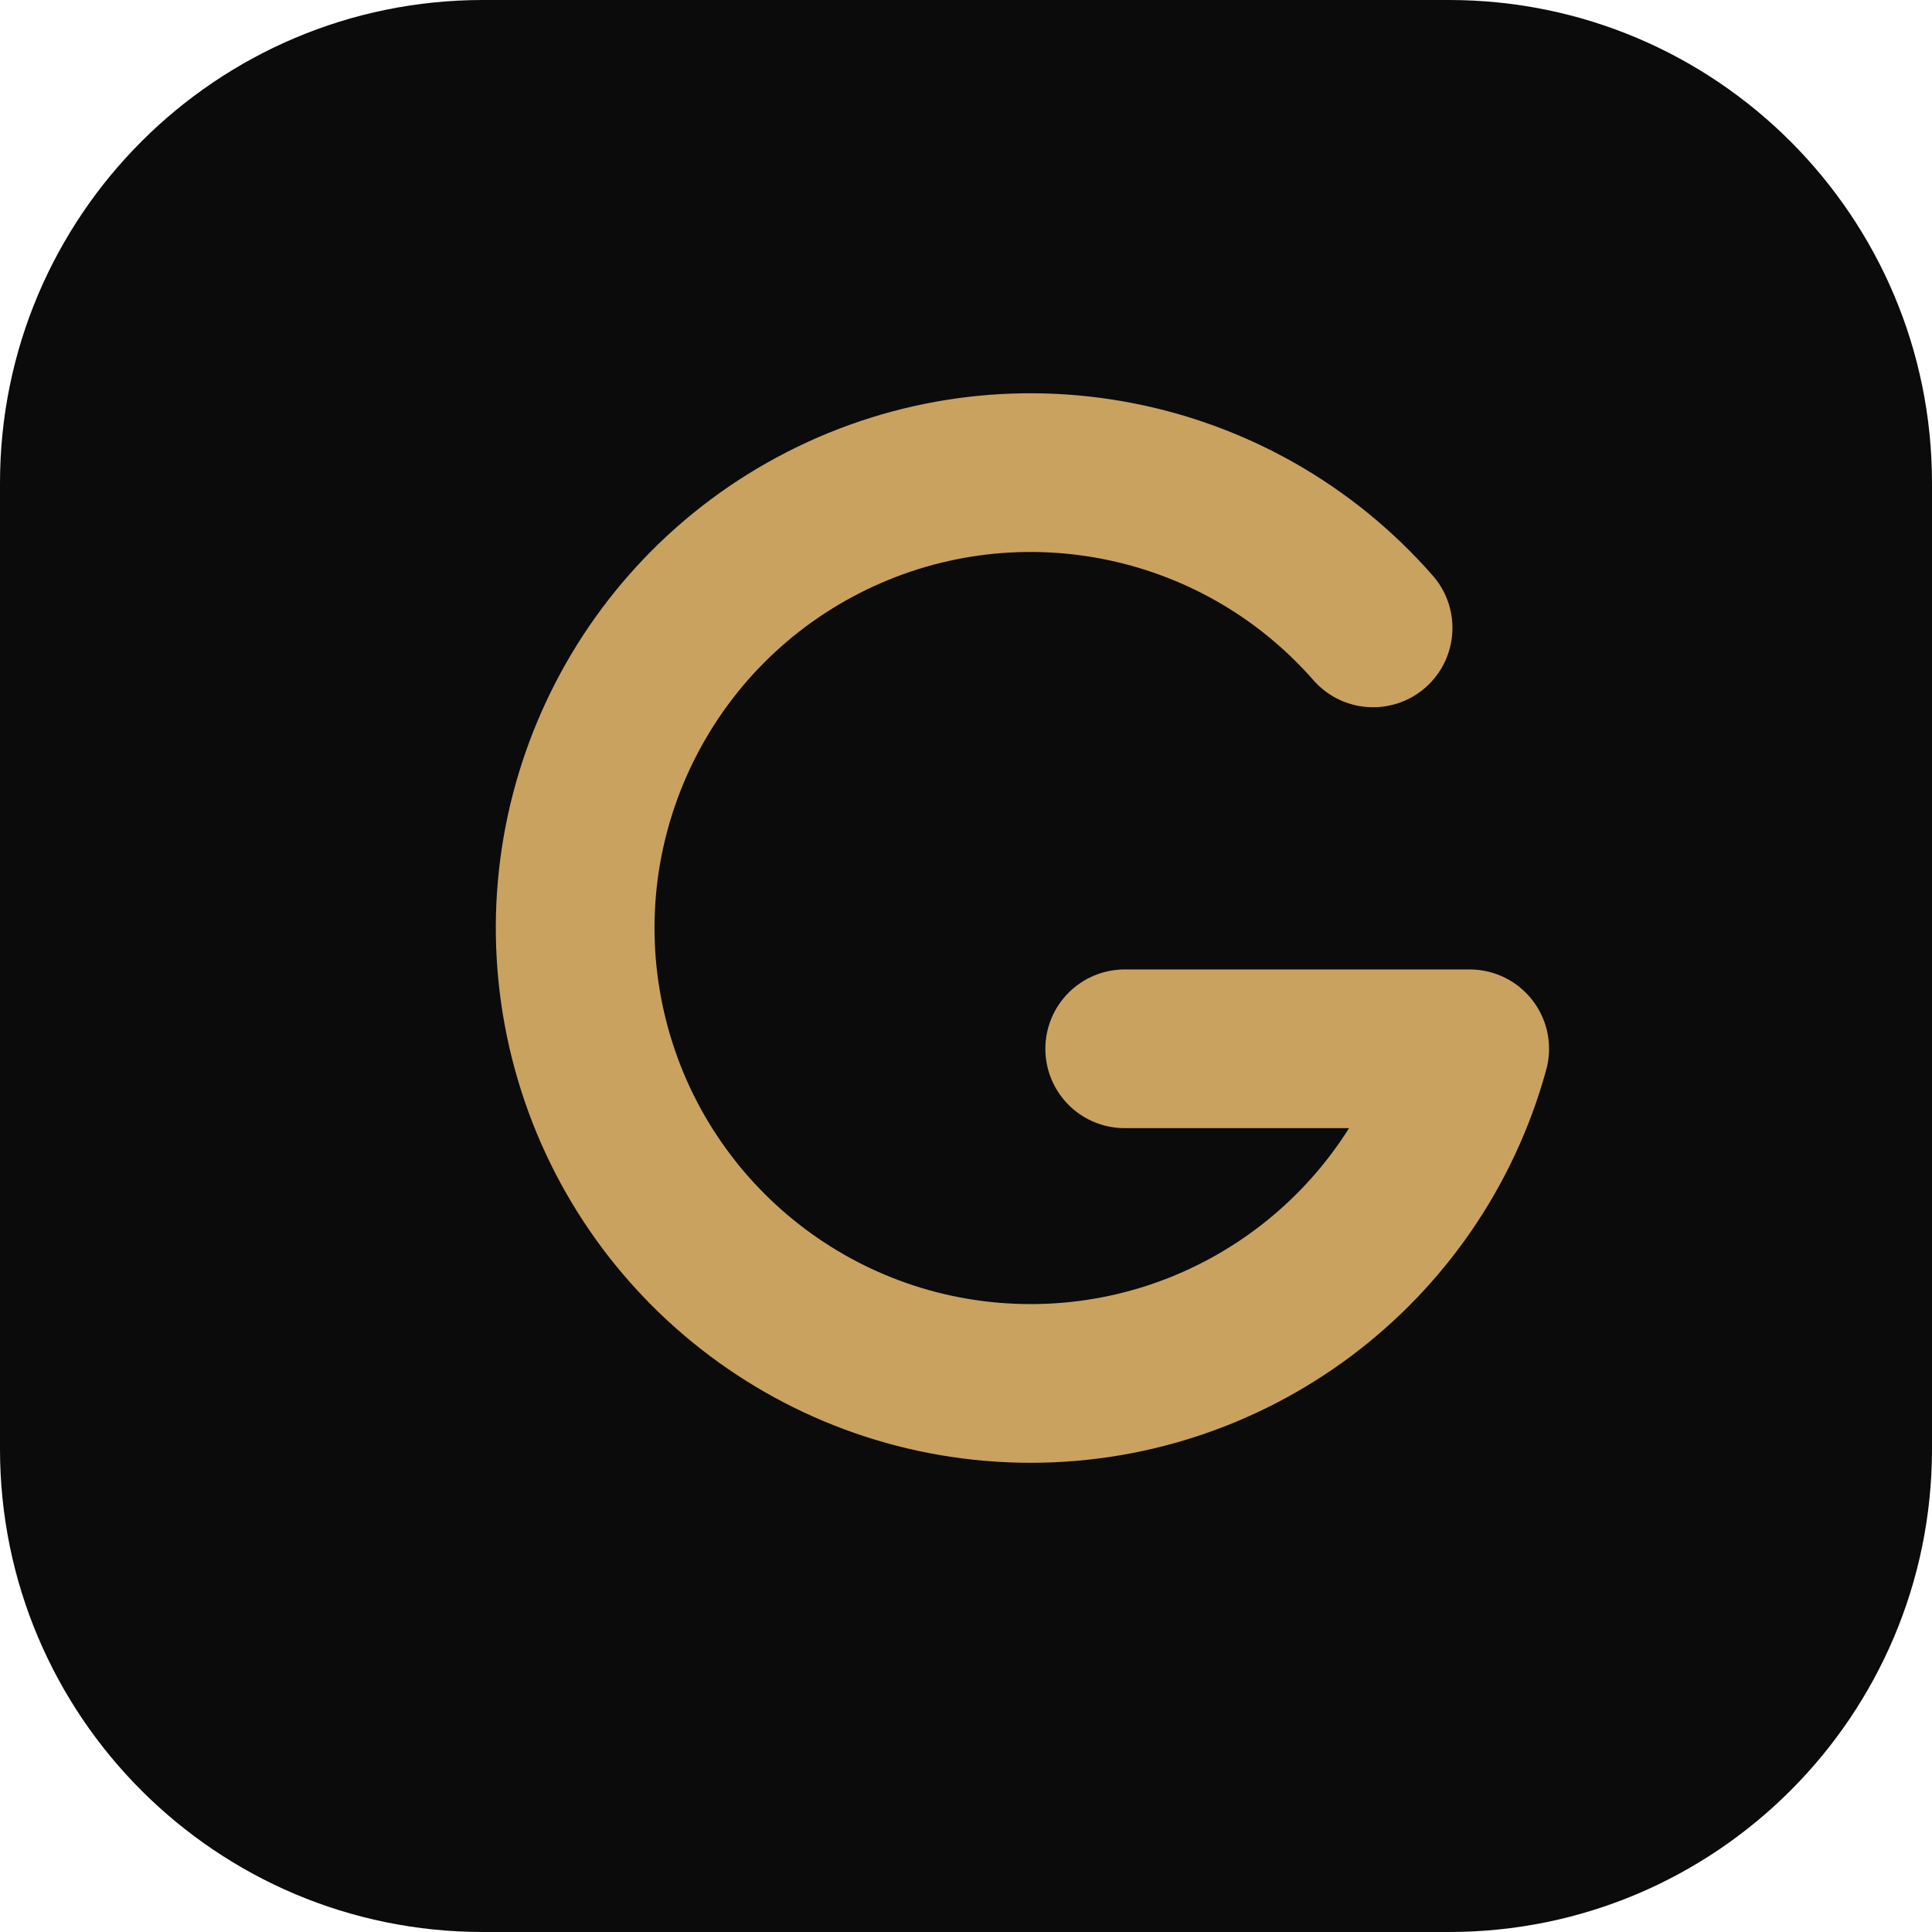
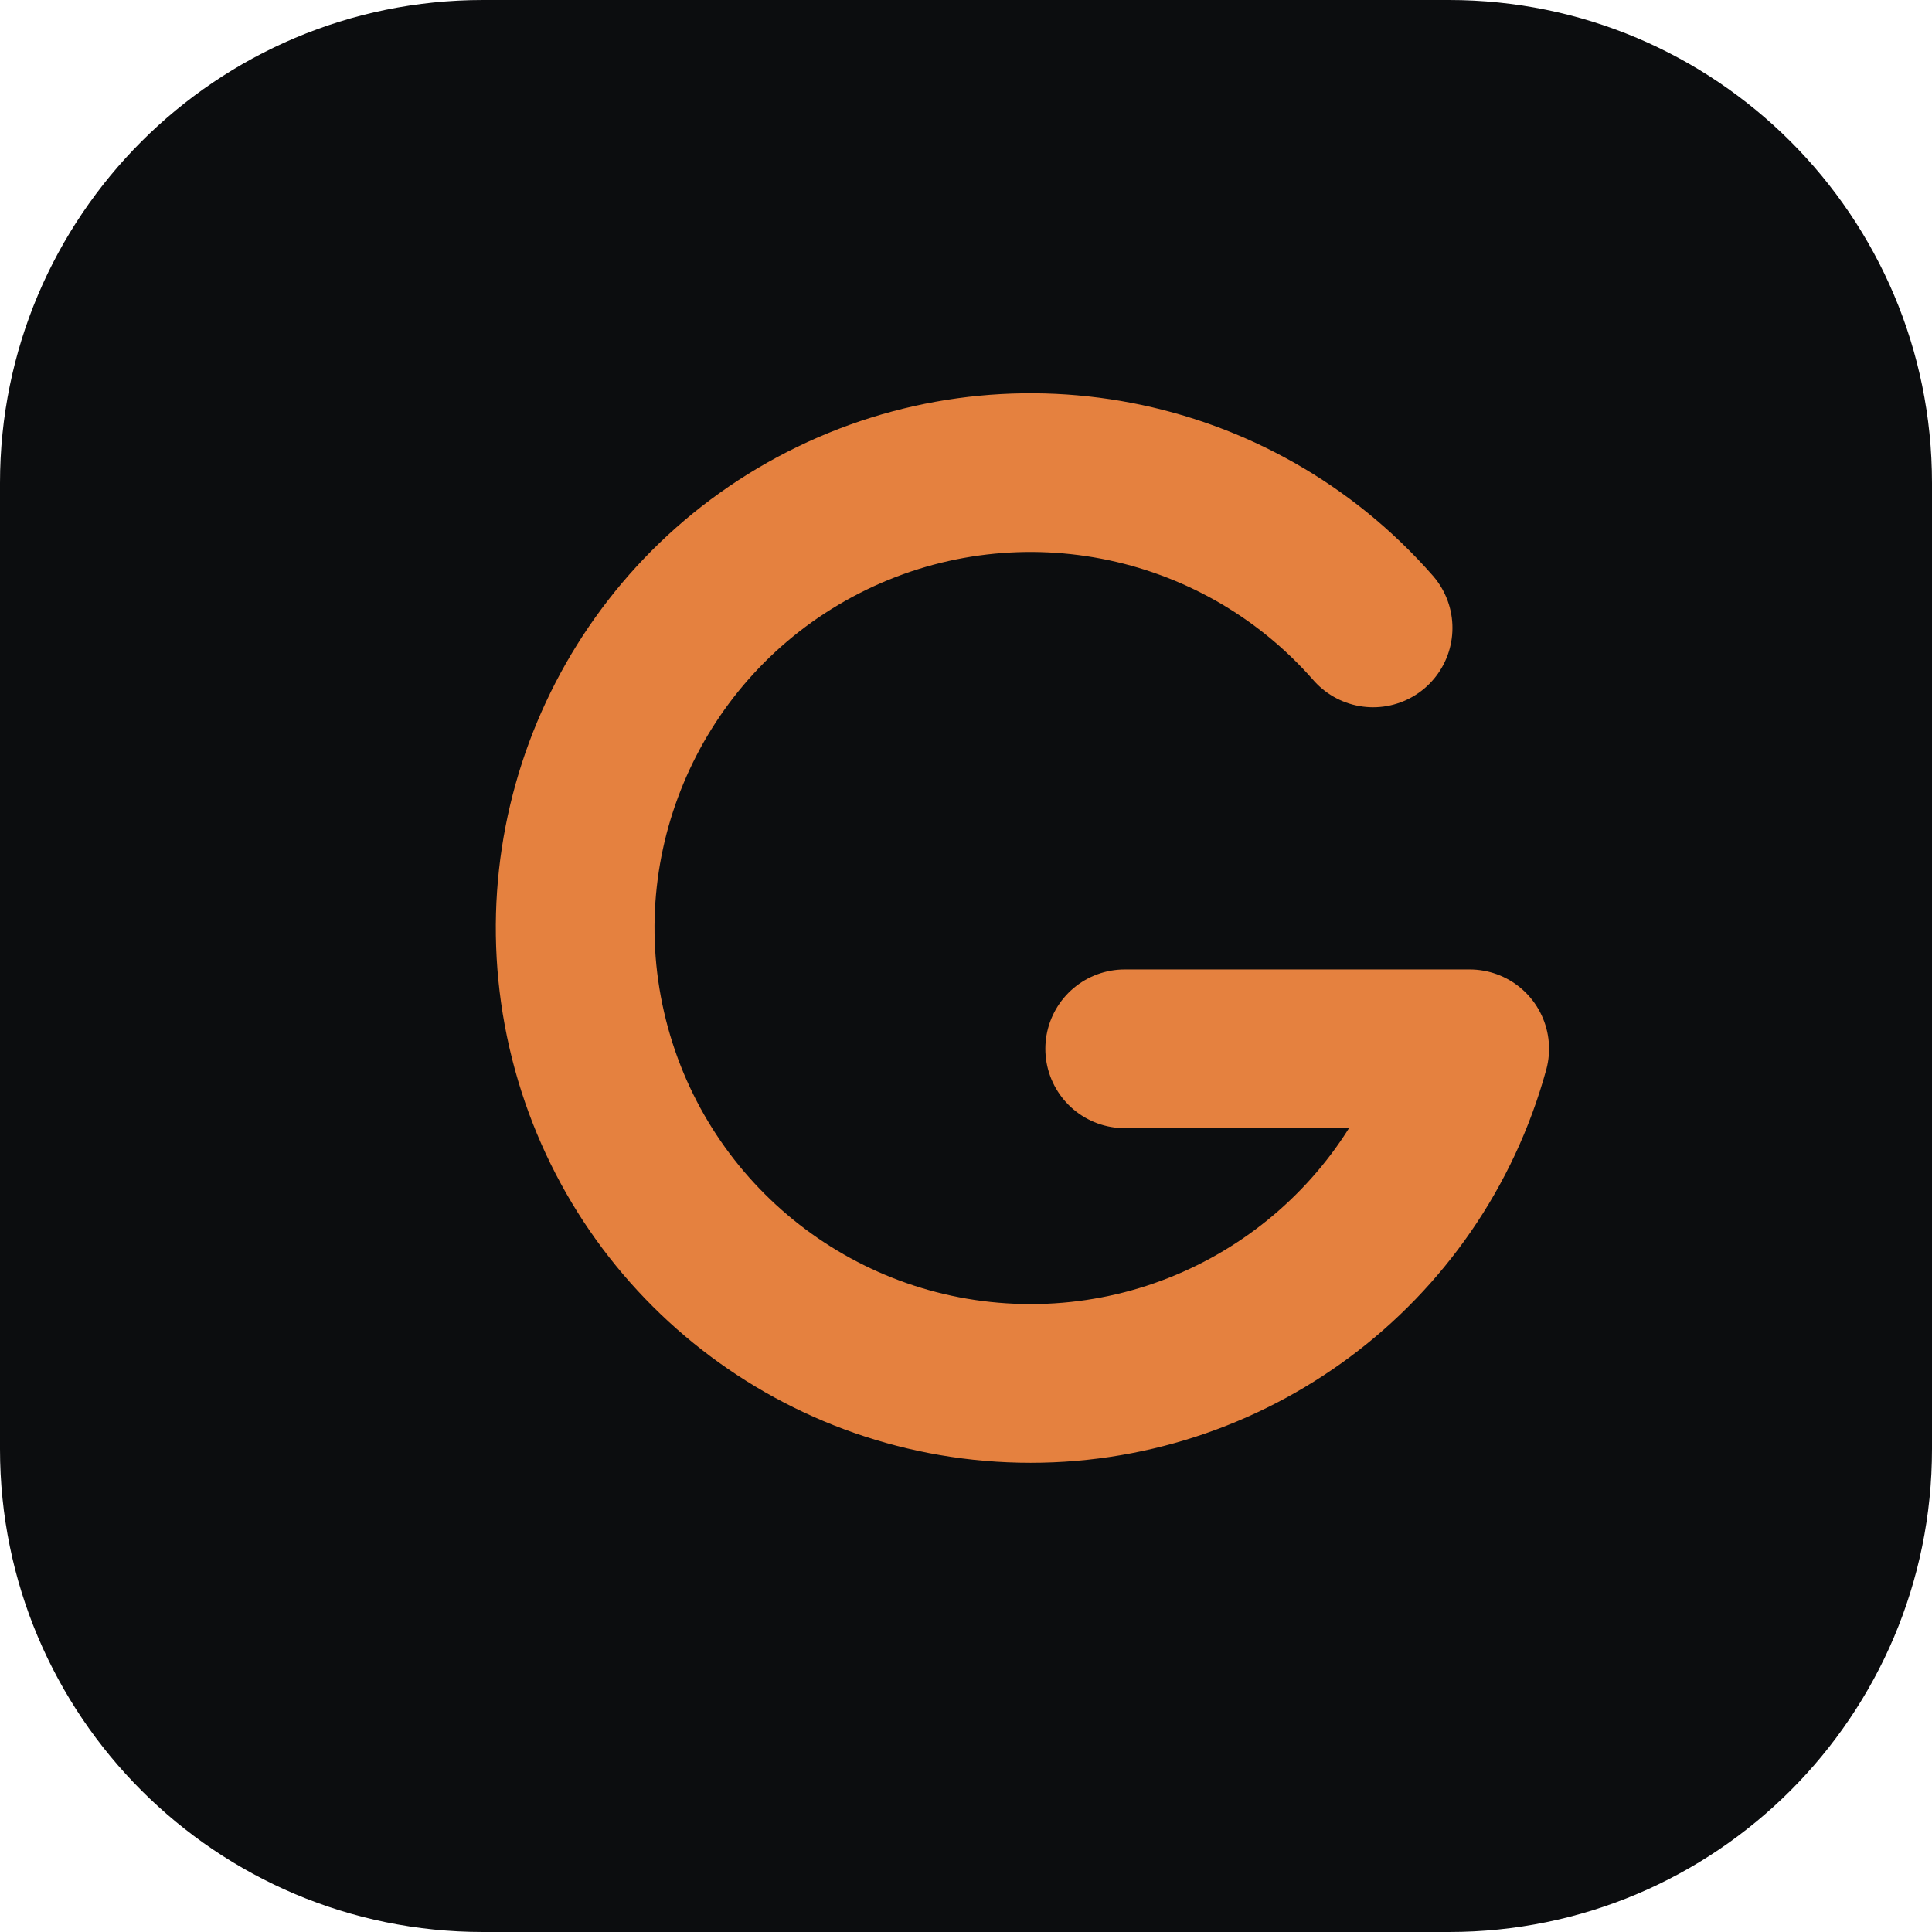
<svg xmlns="http://www.w3.org/2000/svg" viewBox="0 0 28 28" fill="none">
-   <rect width="28" height="28" rx="7" fill="#0b0b0c" />
-   <path d="M19.9 9.1a6.6 6.6 0 1 0 1.4 6.1h-5" fill="none" stroke="#c9a25f" stroke-width="2.3" stroke-linecap="round" stroke-linejoin="round" />
+   <rect width="28" height="28" rx="7" fill="#0c0d0f" />
+   <path d="M19.9 9.1a6.6 6.6 0 1 0 1.4 6.1h-5" fill="none" stroke="#e5813f" stroke-width="2.3" stroke-linecap="round" stroke-linejoin="round" />
</svg>
